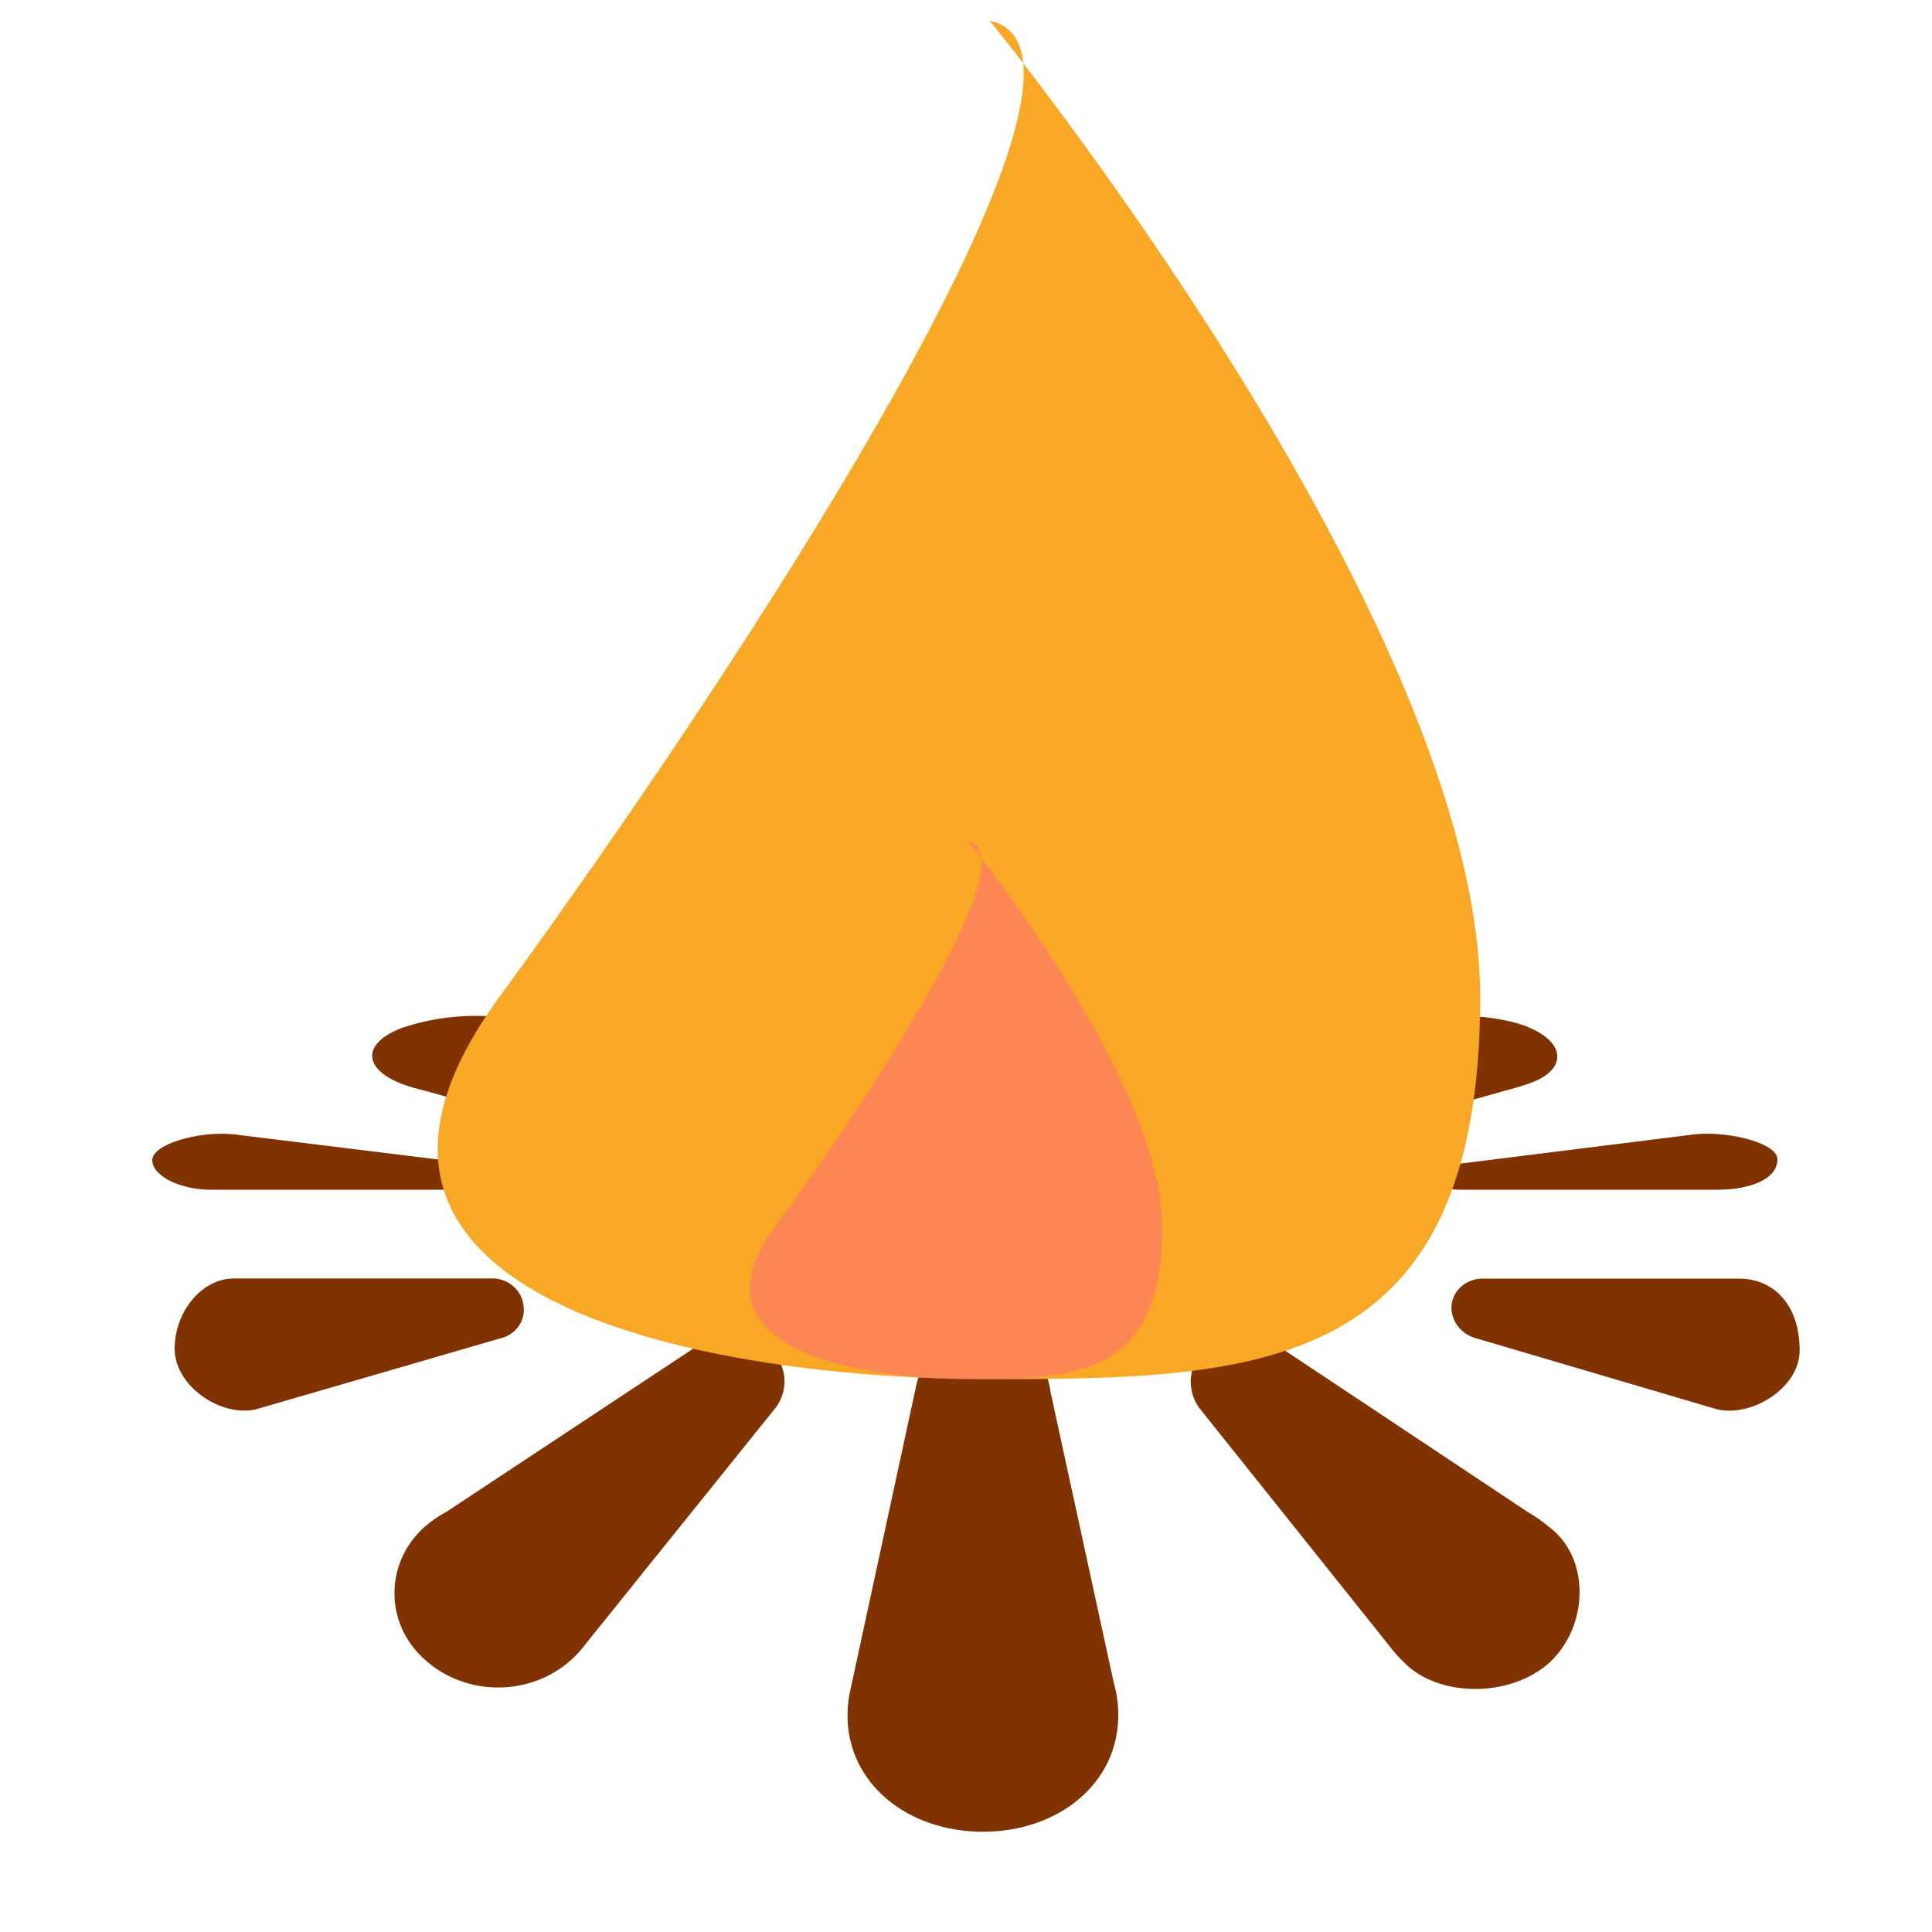
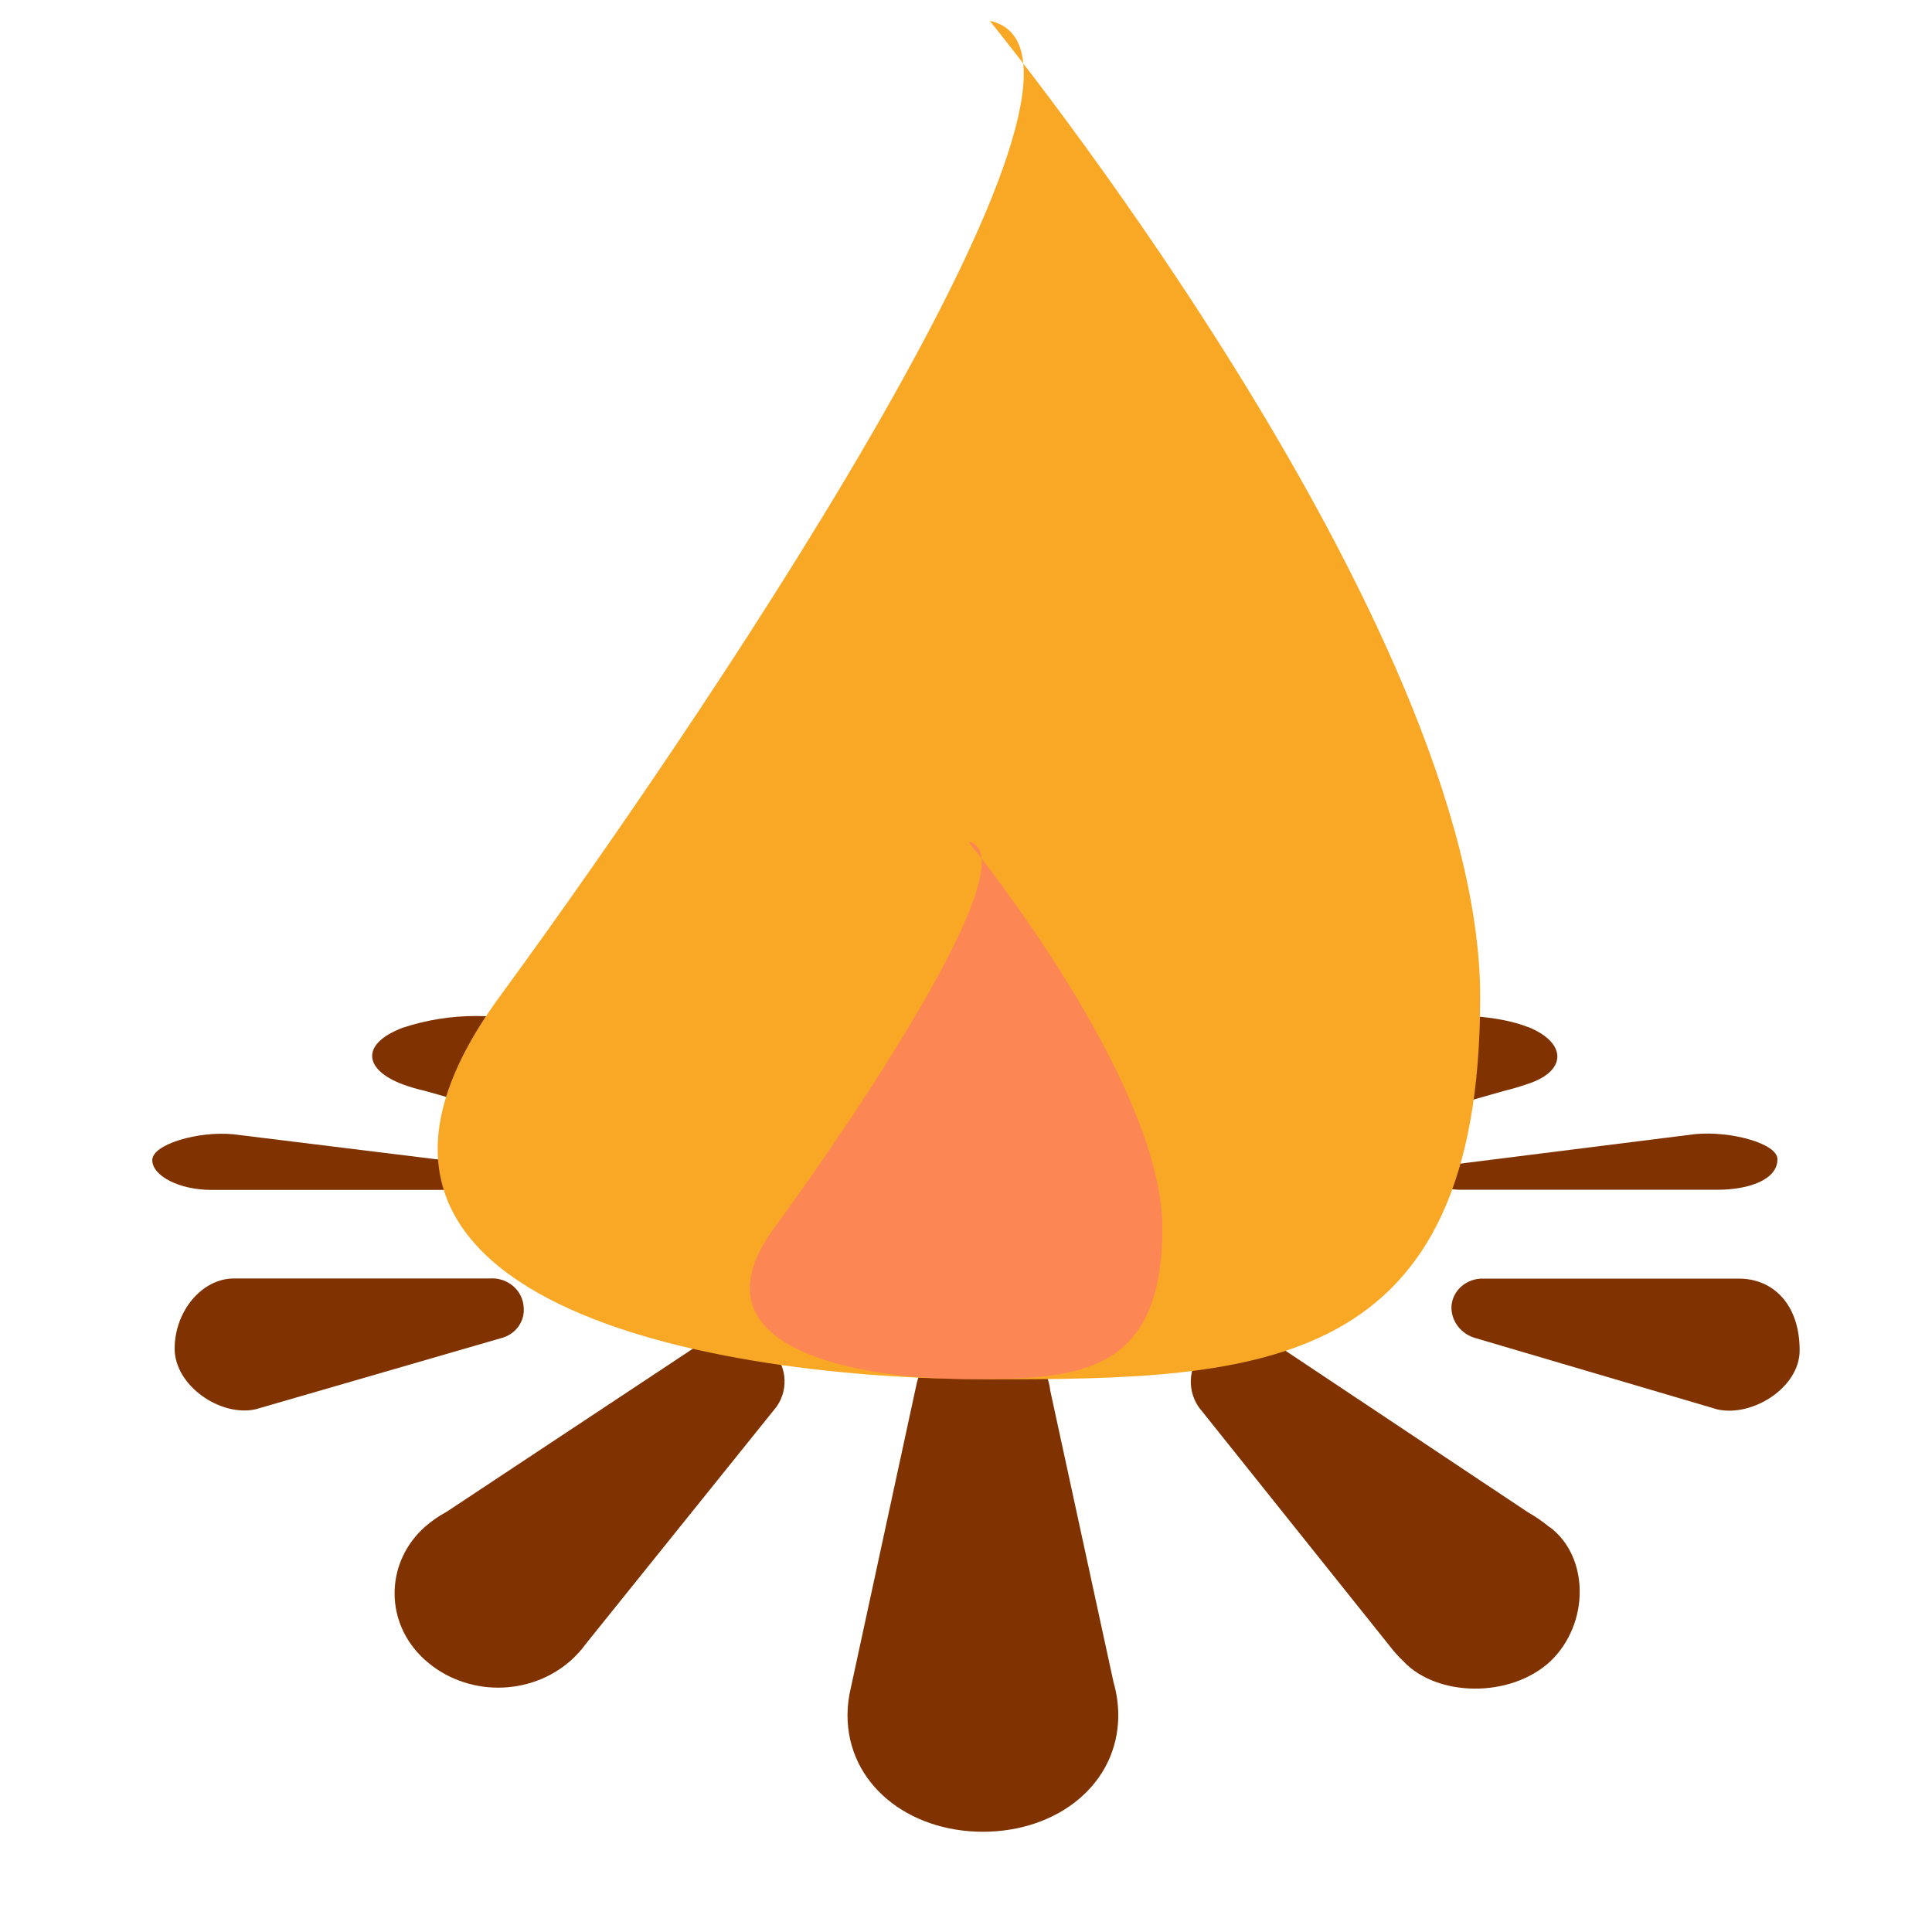
- <svg xmlns="http://www.w3.org/2000/svg" viewBox="0 0 12.7 12.7" height="48" width="48">
-   <path d="M6.904 9.142a.439.418 0 00-.443-.373.444.423 0 00-.434.32l-.434 2.006a.852.812 0 00-.022.18c0 .452.398.766.89.766.493 0 .89-.314.89-.767a.862.82 0 00-.03-.214zm3.282.898a.996.948 0 00-.142-.1L8.387 8.838c-.162-.096-.334-.093-.46.023a.323.307 0 00-.047.39l1.252 1.567a.872.83 0 00.095.107c.217.23.698.243.963 0 .26-.248.257-.69-.004-.885zm1.246-1.635H9.753a.204.194 0 00-.212.185.222.211 0 00.165.208l1.584.467c.23.051.54-.144.54-.388 0-.31-.18-.472-.398-.472zm-7.99.185a.208.199 0 00-.225-.186h-1.68c-.21 0-.389.218-.389.462 0 .243.3.45.532.399l1.608-.467a.202.192 0 00.154-.208zm1.153.25L2.936 9.937a.771.734 0 00-.143.098.628.598 0 00-.032.845l.032.03a.7.667 0 00.963 0 .733.698 0 00.095-.105l1.253-1.558a.314.3 0 00-.048-.387.358.34 0 00-.461-.022z" fill="#803300" />
-   <path d="M7.174 6.693a.178.17 0 00.031-.091c0-.193-.398-.326-.89-.326-.493 0-.89.133-.89.326a.17.162 0 00.022.076l.434.852c.05.08.229.137.434.136.23 0 .423-.07.442-.158z" fill="#3f3d56" />
-   <path d="M10.043 6.75c-.264-.103-.745-.097-.962 0a.78.743 0 00-.096.046l-1.252.666c-.085.052-.065.122.048.166a.749.713 0 00.459.01l1.658-.47a1.414 1.346 0 00.142-.042c.26-.083.264-.27.003-.375zm1.641.87c0-.103-.31-.186-.54-.164l-1.584.198c-.095.012-.165.042-.165.088 0 .047.103.079.212.079h1.679c.217 0 .398-.069.398-.2zm-8.543.034l-1.608-.198c-.23-.022-.532.066-.532.17 0 .103.179.195.39.195h1.68c.116 0 .225-.03.225-.078 0-.049-.05-.077-.155-.09zm1.769-.027c.117-.044.13-.11.047-.164L3.704 6.8a.658.626 0 00-.095-.045 1.465 1.394 0 00-.962 0l-.032.013c-.237.102-.222.263.032.359a1.1 1.047 0 00.143.042l1.658.466a.758.721 0 00.462-.009z" fill="#803300" />
-   <path d="M9.73 6.555c0 2.466-1.444 2.511-3.224 2.511-1.78 0-4.704-.488-3.224-2.511C4.842 4.42 7.52.352 6.506.136c0 0 3.224 3.953 3.224 6.419z" fill="#f9a825" />
-   <path d="M7.641 8.072c0 .976-.571.994-1.276.994-.705 0-1.862-.193-1.276-.994.618-.845 1.678-2.455 1.276-2.54 0 0 1.276 1.564 1.276 2.54z" fill="#ff6584" opacity=".5" />
+ <svg xmlns="http://www.w3.org/2000/svg" id="svg976" version="1.1" viewBox="0 0 12.7 12.7" height="48" width="48">
+   <defs id="defs970" />
+   <g id="layer1">
+     <path style="stroke-width:0.064;fill:#803300" d="M 6.904,9.142 A 0.439,0.418 0 0 0 6.461,8.769 0.444,0.423 0 0 0 6.027,9.089 v 0 L 5.593,11.095 a 0.852,0.812 0 0 0 -0.022,0.179 c 0,0.452 0.398,0.767 0.89,0.767 0.492,0 0.89,-0.314 0.89,-0.767 a 0.862,0.821 0 0 0 -0.031,-0.215 z" fill="#3f3d56" id="path891" />
+     <path style="stroke-width:0.064;fill:#803300" d="M 10.186,10.039 A 0.996,0.948 0 0 0 10.044,9.941 L 8.387,8.837 C 8.225,8.741 8.053,8.744 7.928,8.86 a 0.323,0.307 0 0 0 -0.048,0.39 l 1.252,1.566 a 0.872,0.83 0 0 0 0.095,0.106 c 0.217,0.231 0.698,0.244 0.963,0 0.261,-0.248 0.258,-0.689 -0.003,-0.884 z" fill="#3f3d56" id="path893" />
+     <path style="stroke-width:0.064;fill:#803300" d="M 11.432,8.405 H 9.753 A 0.204,0.194 0 0 0 9.541,8.59 0.222,0.211 0 0 0 9.706,8.798 l 1.584,0.467 c 0.23,0.051 0.54,-0.144 0.54,-0.388 0,-0.31 -0.181,-0.472 -0.398,-0.472 z" fill="#3f3d56" id="path895" />
+     <path style="stroke-width:0.064;fill:#803300" d="M 3.442,8.59 A 0.208,0.199 0 0 0 3.217,8.404 H 1.538 c -0.212,0 -0.39,0.217 -0.39,0.461 0,0.244 0.301,0.45 0.532,0.399 L 3.288,8.798 A 0.202,0.192 0 0 0 3.442,8.59 Z" fill="#3f3d56" id="path897" />
+     <path style="stroke-width:0.064;fill:#803300" d="m 4.595,8.839 -1.658,1.098 a 0.771,0.734 0 0 0 -0.143,0.099 0.628,0.598 0 0 0 -0.032,0.845 q 0.015,0.016 0.032,0.031 a 0.701,0.667 0 0 0 0.962,0 0.733,0.698 0 0 0 0.095,-0.106 L 5.104,9.248 A 0.314,0.299 0 0 0 5.056,8.861 0.358,0.341 0 0 0 4.595,8.839 Z" fill="#3f3d56" id="path899" />
+     <path style="stroke-width:0.064" d="m 7.174,6.693 a 0.178,0.17 0 0 0 0.031,-0.091 c 0,-0.192 -0.398,-0.326 -0.89,-0.326 -0.492,0 -0.89,0.134 -0.89,0.326 a 0.17,0.162 0 0 0 0.022,0.076 l 0.434,0.853 v 0 c 0.05,0.08 0.229,0.137 0.434,0.136 0.231,0 0.423,-0.07 0.442,-0.159 z" fill="#3f3d56" id="path901" />
+     <path style="stroke-width:0.064;fill:#803300" d="m 10.043,6.751 c -0.264,-0.104 -0.746,-0.098 -0.963,0 a 0.781,0.743 0 0 0 -0.095,0.045 l -1.252,0.666 c -0.085,0.053 -0.065,0.123 0.048,0.166 a 0.749,0.713 0 0 0 0.459,0.01 L 9.898,7.168 a 1.414,1.346 0 0 0 0.142,-0.042 c 0.261,-0.083 0.264,-0.271 0.003,-0.376 z" fill="#3f3d56" id="path903" />
+     <path style="stroke-width:0.064;fill:#803300" d="m 11.684,7.62 c 0,-0.104 -0.31,-0.187 -0.54,-0.165 L 9.56,7.654 c -0.095,0.013 -0.165,0.042 -0.165,0.088 0,0.046 0.103,0.079 0.212,0.079 h 1.679 c 0.217,0 0.398,-0.069 0.398,-0.2 z" fill="#3f3d56" id="path905" />
+     <path style="stroke-width:0.064;fill:#803300" d="M 3.141,7.654 1.533,7.456 c -0.231,-0.022 -0.532,0.066 -0.532,0.17 0,0.104 0.178,0.196 0.39,0.196 h 1.679 c 0.117,0 0.225,-0.03 0.225,-0.079 0,-0.048 -0.05,-0.076 -0.155,-0.089 z" fill="#3f3d56" id="path907" />
+     <path style="stroke-width:0.064;fill-opacity:1;fill:#803300" d="M 4.91,7.627 C 5.027,7.583 5.041,7.517 4.957,7.463 L 3.704,6.801 a 0.658,0.626 0 0 0 -0.095,-0.045 1.465,1.394 0 0 0 -0.962,0 q -0.017,0.006 -0.032,0.013 C 2.378,6.871 2.393,7.032 2.647,7.128 a 1.1,1.047 0 0 0 0.143,0.042 l 1.658,0.467 a 0.758,0.721 0 0 0 0.461,-0.009 z" fill="#3f3d56" id="path909" />
+     <path style="stroke-width:0.064" d="m 9.73,6.555 c 0,2.466 -1.443,2.512 -3.224,2.512 -1.781,0 -4.704,-0.488 -3.224,-2.512 1.561,-2.134 4.239,-6.203 3.224,-6.418 0,0 3.224,3.952 3.224,6.418 z" fill="#f9a825" id="path911" />
+     <path style="stroke-width:0.064" d="m 7.641,8.072 c 0,0.976 -0.571,0.994 -1.276,0.994 -0.705,0 -1.862,-0.193 -1.276,-0.994 C 5.707,7.227 6.767,5.617 6.365,5.532 c -2.2e-6,0 1.276,1.564 1.276,2.541 z" fill="#ff6584" opacity="0.5" id="path913" />
+   </g>
</svg>
